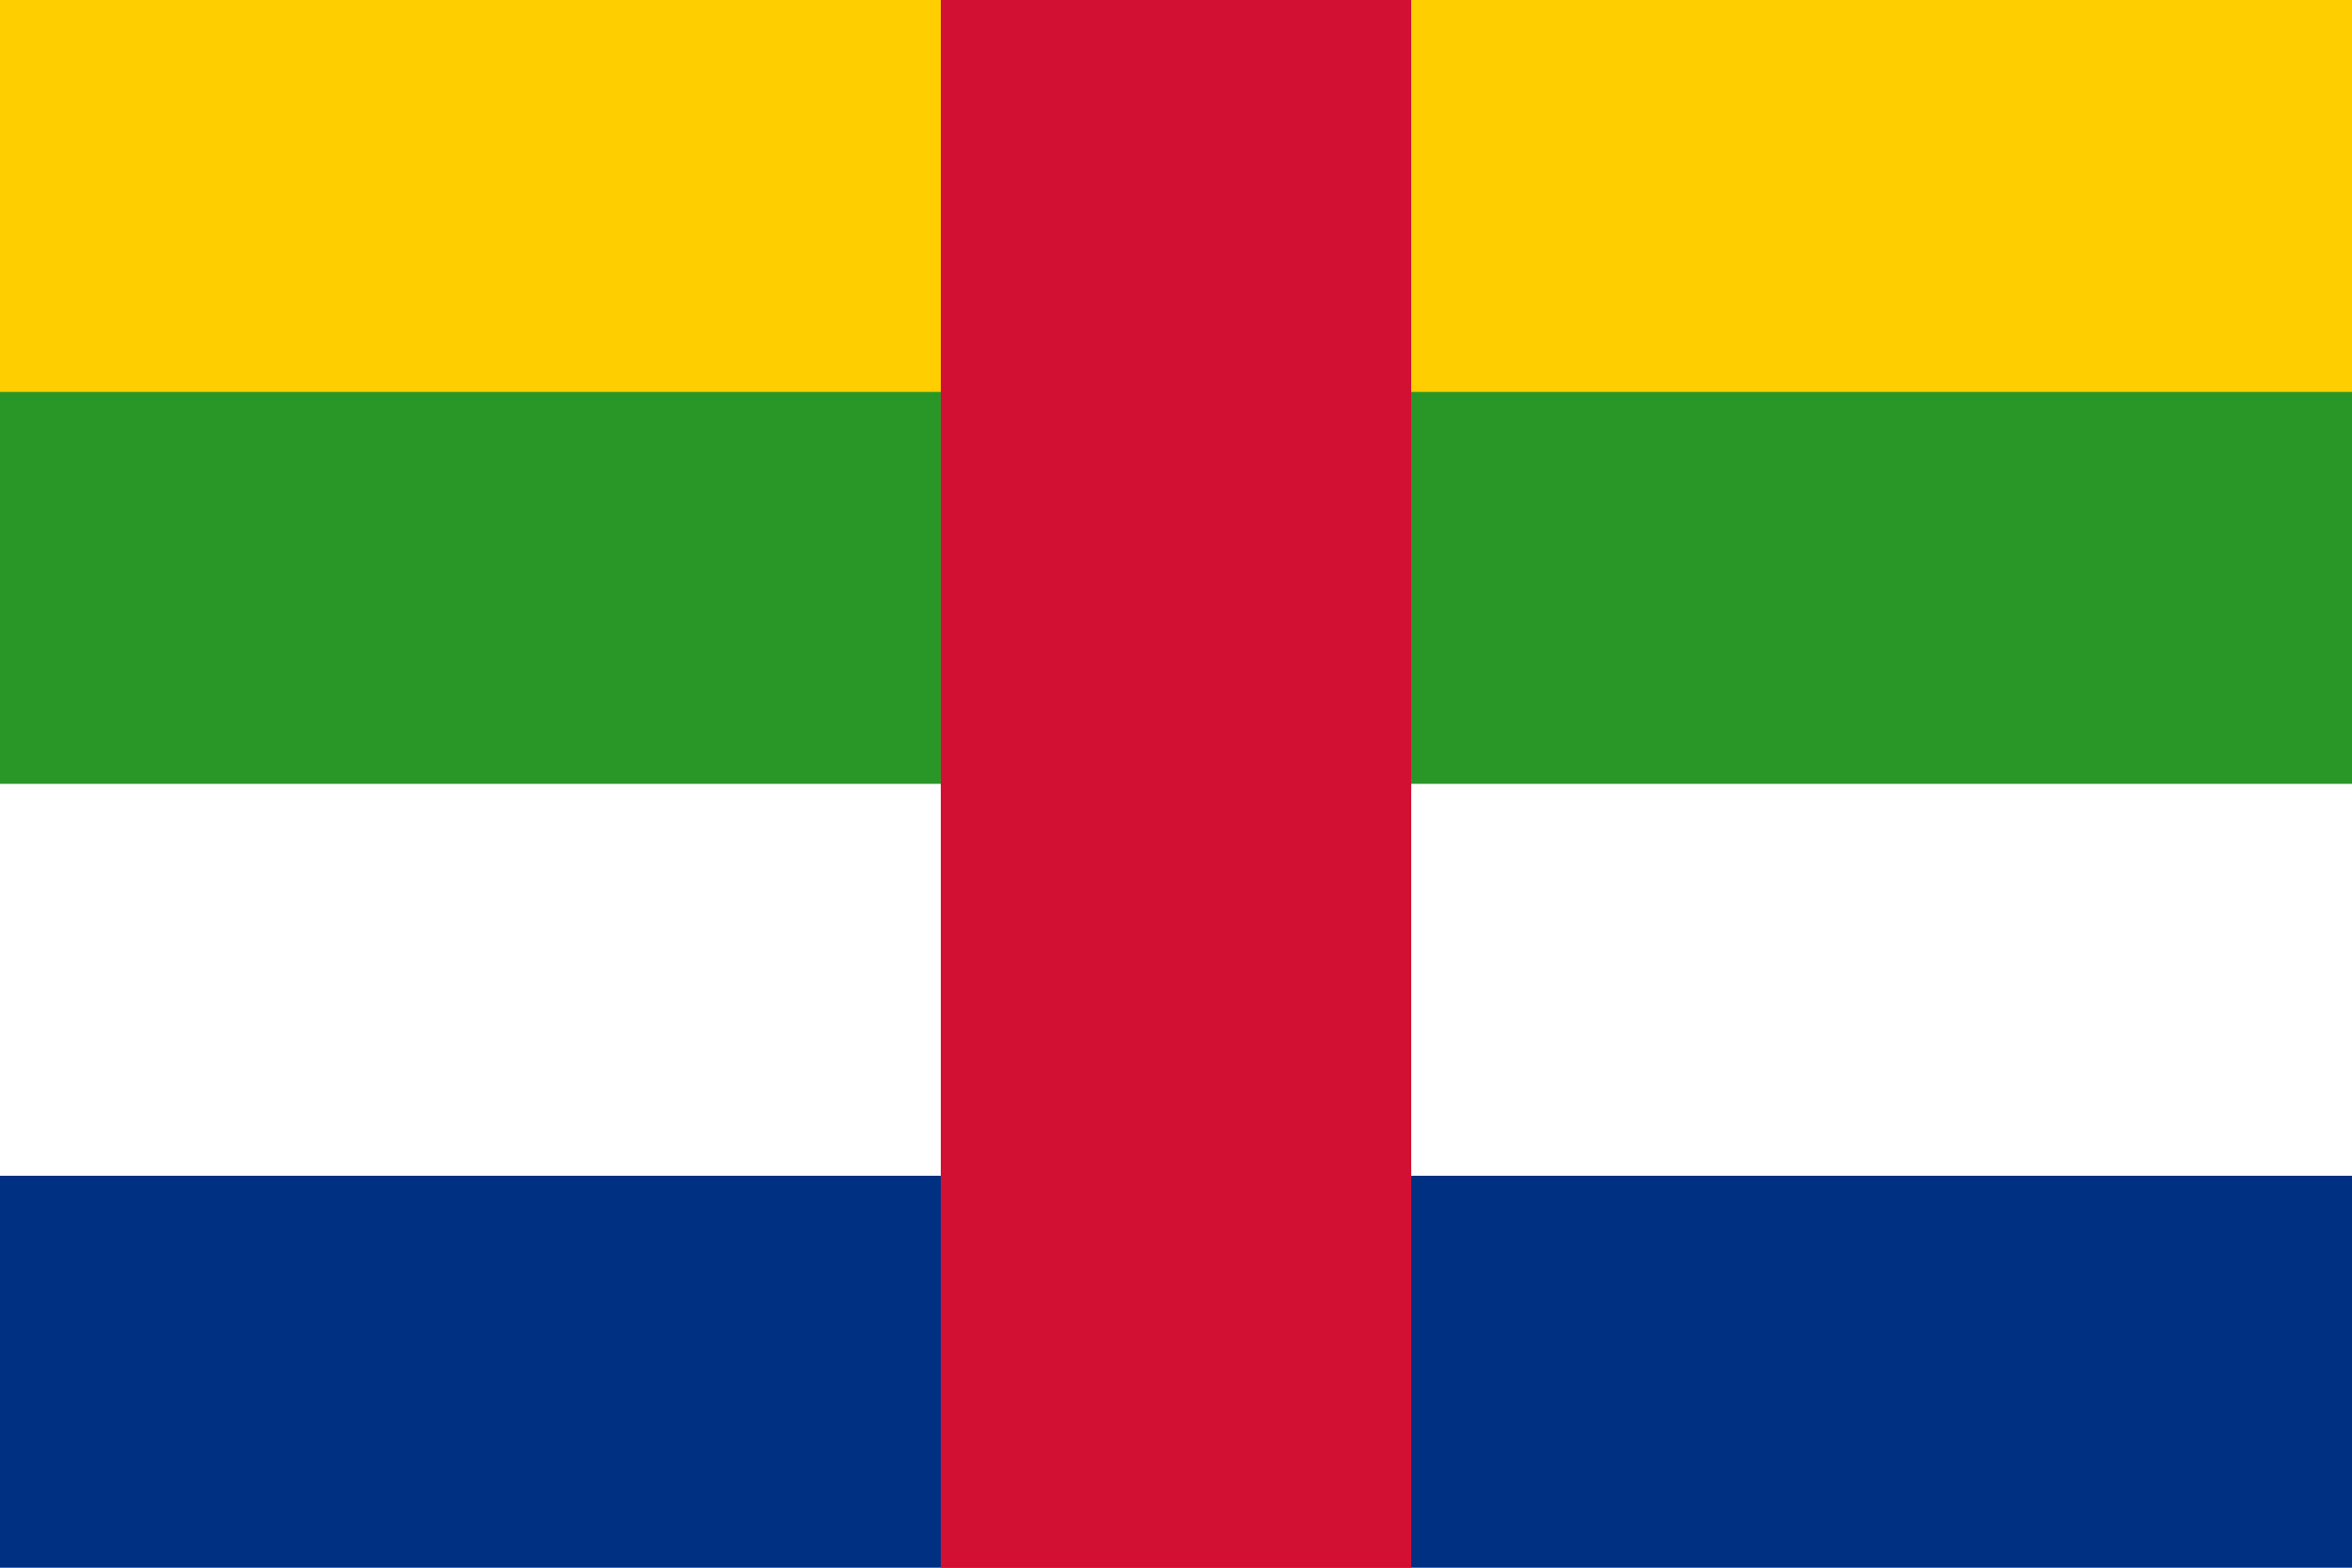
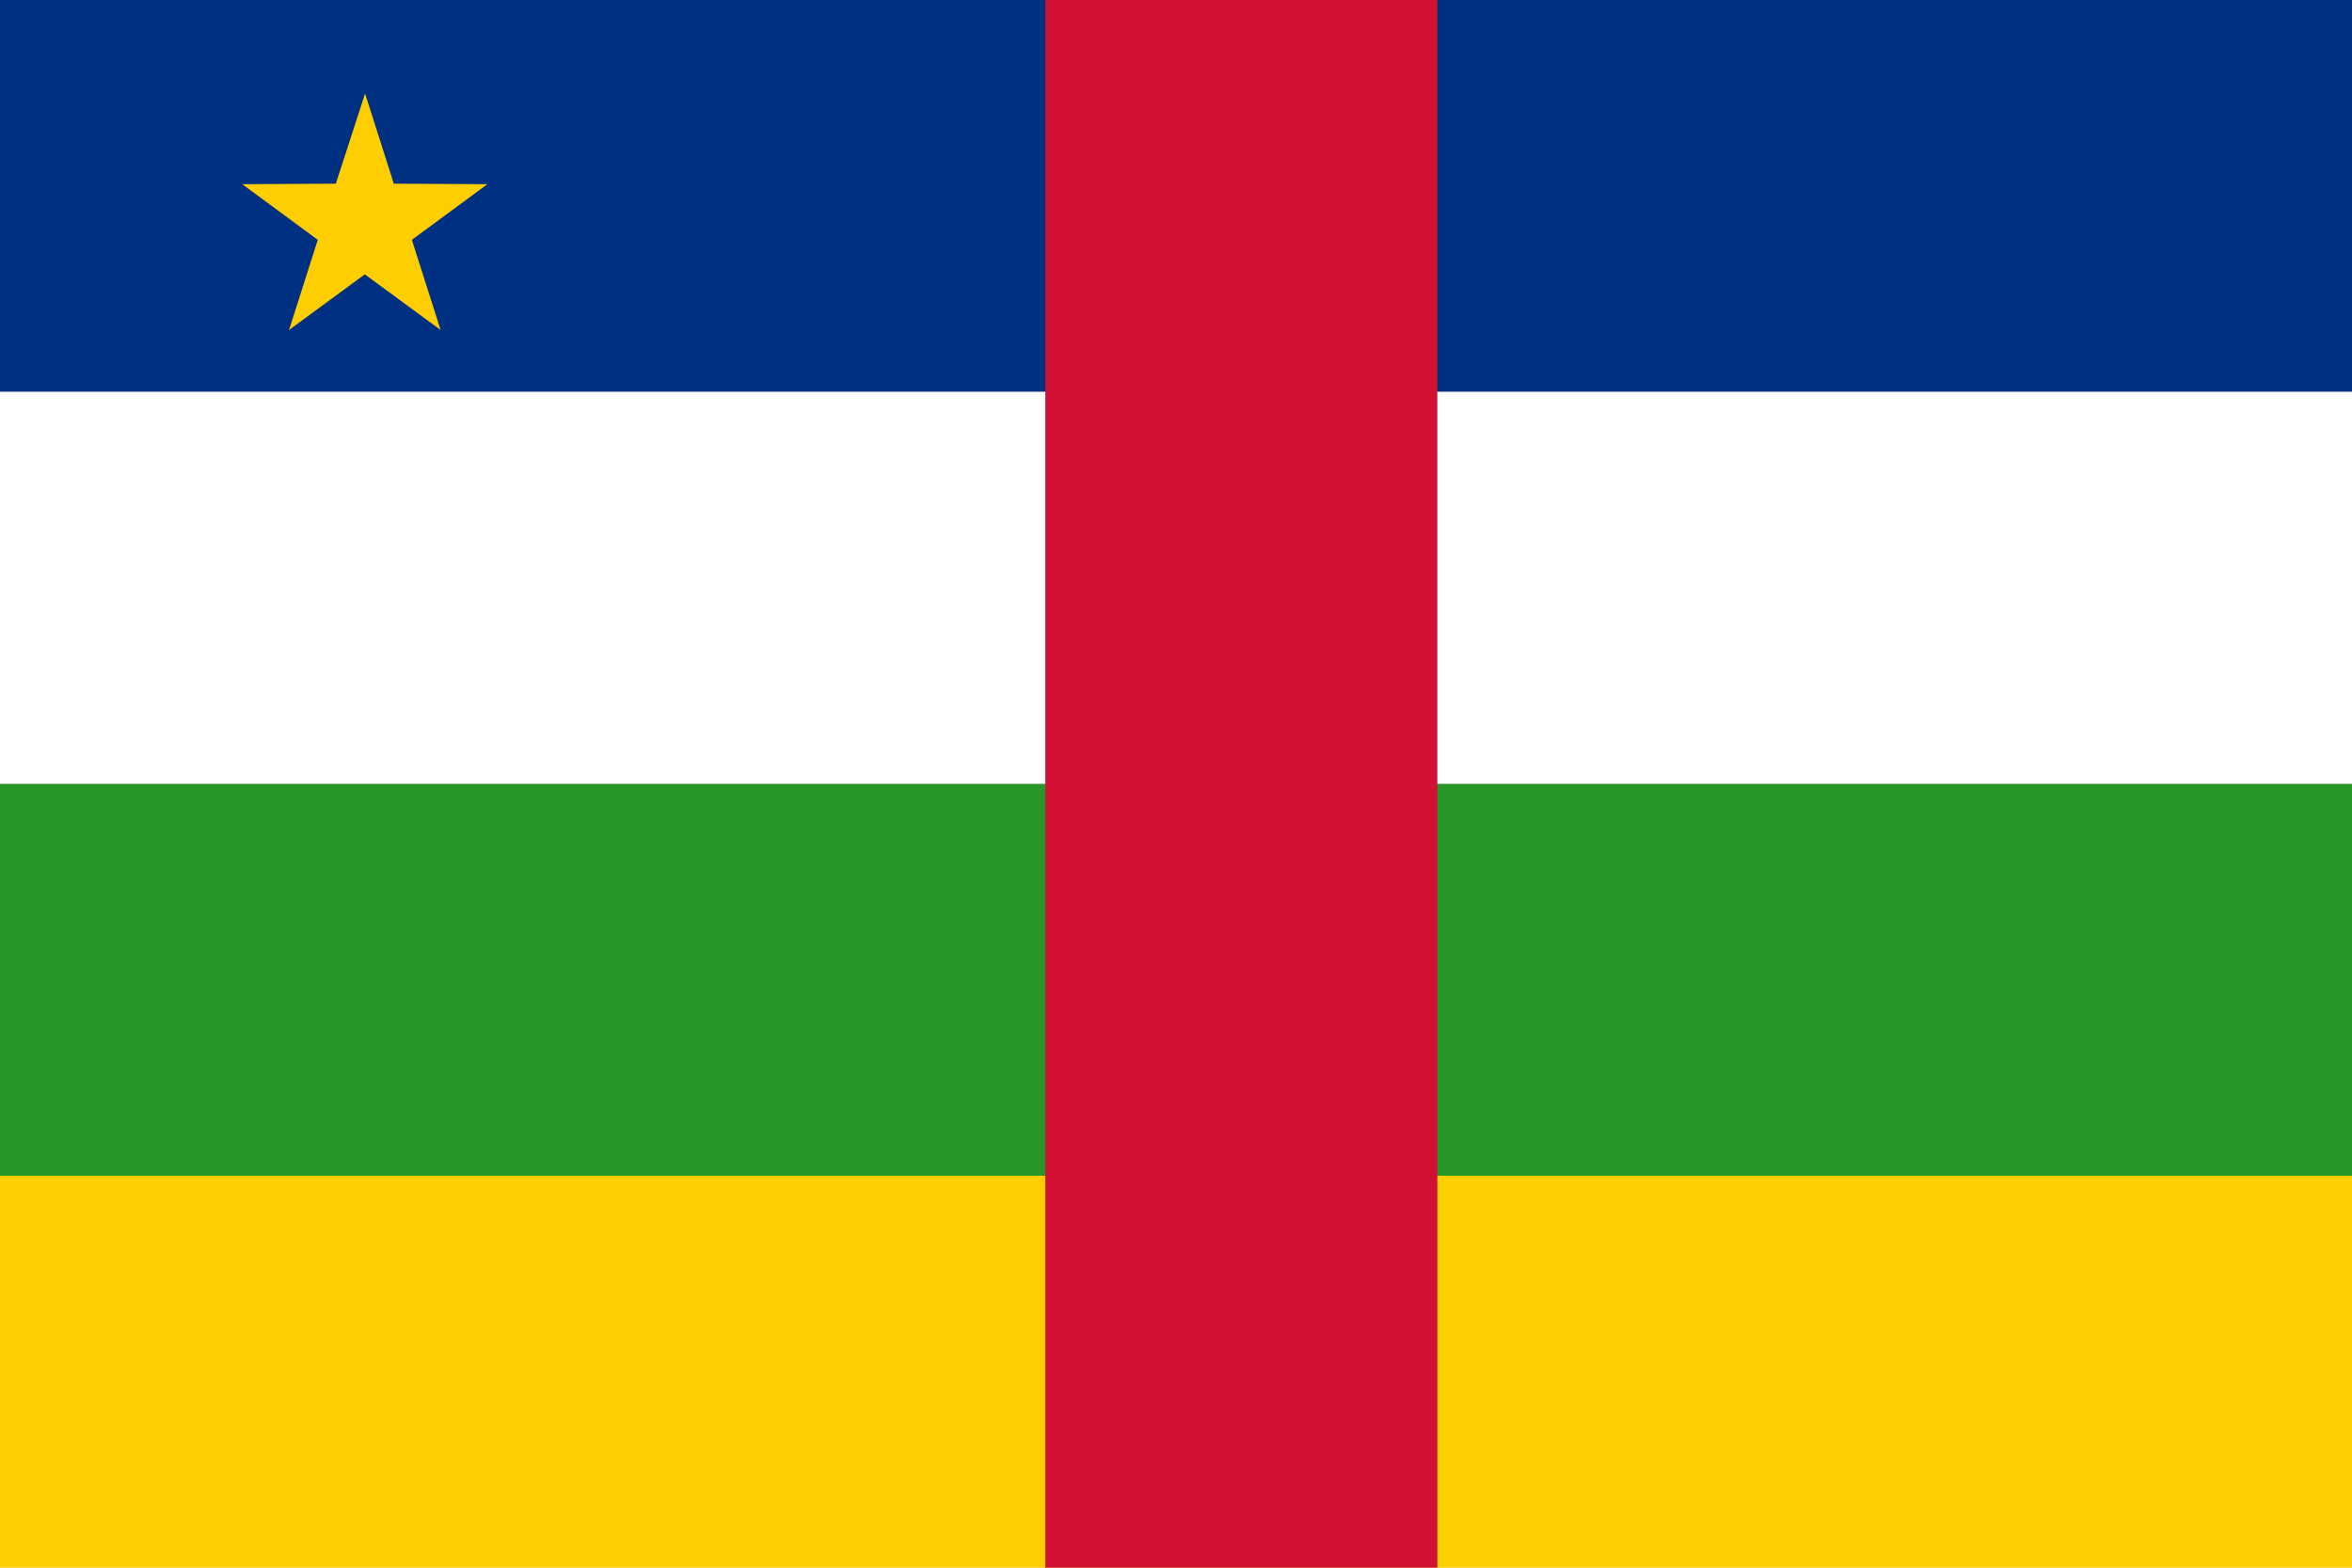
- <svg xmlns="http://www.w3.org/2000/svg" viewBox="0 0 900 600">
-   <rect width="900" height="600" fill="#003082" />
-   <rect width="900" height="450" fill="#fff" />
-   <rect width="900" height="300" fill="#289728" />
-   <rect width="900" height="150" fill="#ffce00" />
-   <path d="m50 50 14.695 45.305-38.47-28h47.55L26.525 95.305z" fill="#ffce00" />
-   <rect width="180" height="600" x="360" fill="#d21034" />
+ <svg xmlns="http://www.w3.org/2000/svg" viewBox="0 0 9 6">
+   <path fill="#003082" d="M0 0h9v1.5H0z" />
+   <path fill="#fff" d="M0 1.5h9v1.5H0z" />
+   <path fill="#289728" d="M0 3h9v1.5H0z" />
+   <path fill="#ffce00" d="M0 4.5h9v1.5H0z" />
+   <path fill="#d21034" d="M4 0h1.5v6H4z" />
+   <path fill="#ffce00" d="m1.396 1.05-.29.213.11-.345-.289-.213.358-.002.112-.345.11.345.358.002-.289.213.11.345z" />
</svg>
